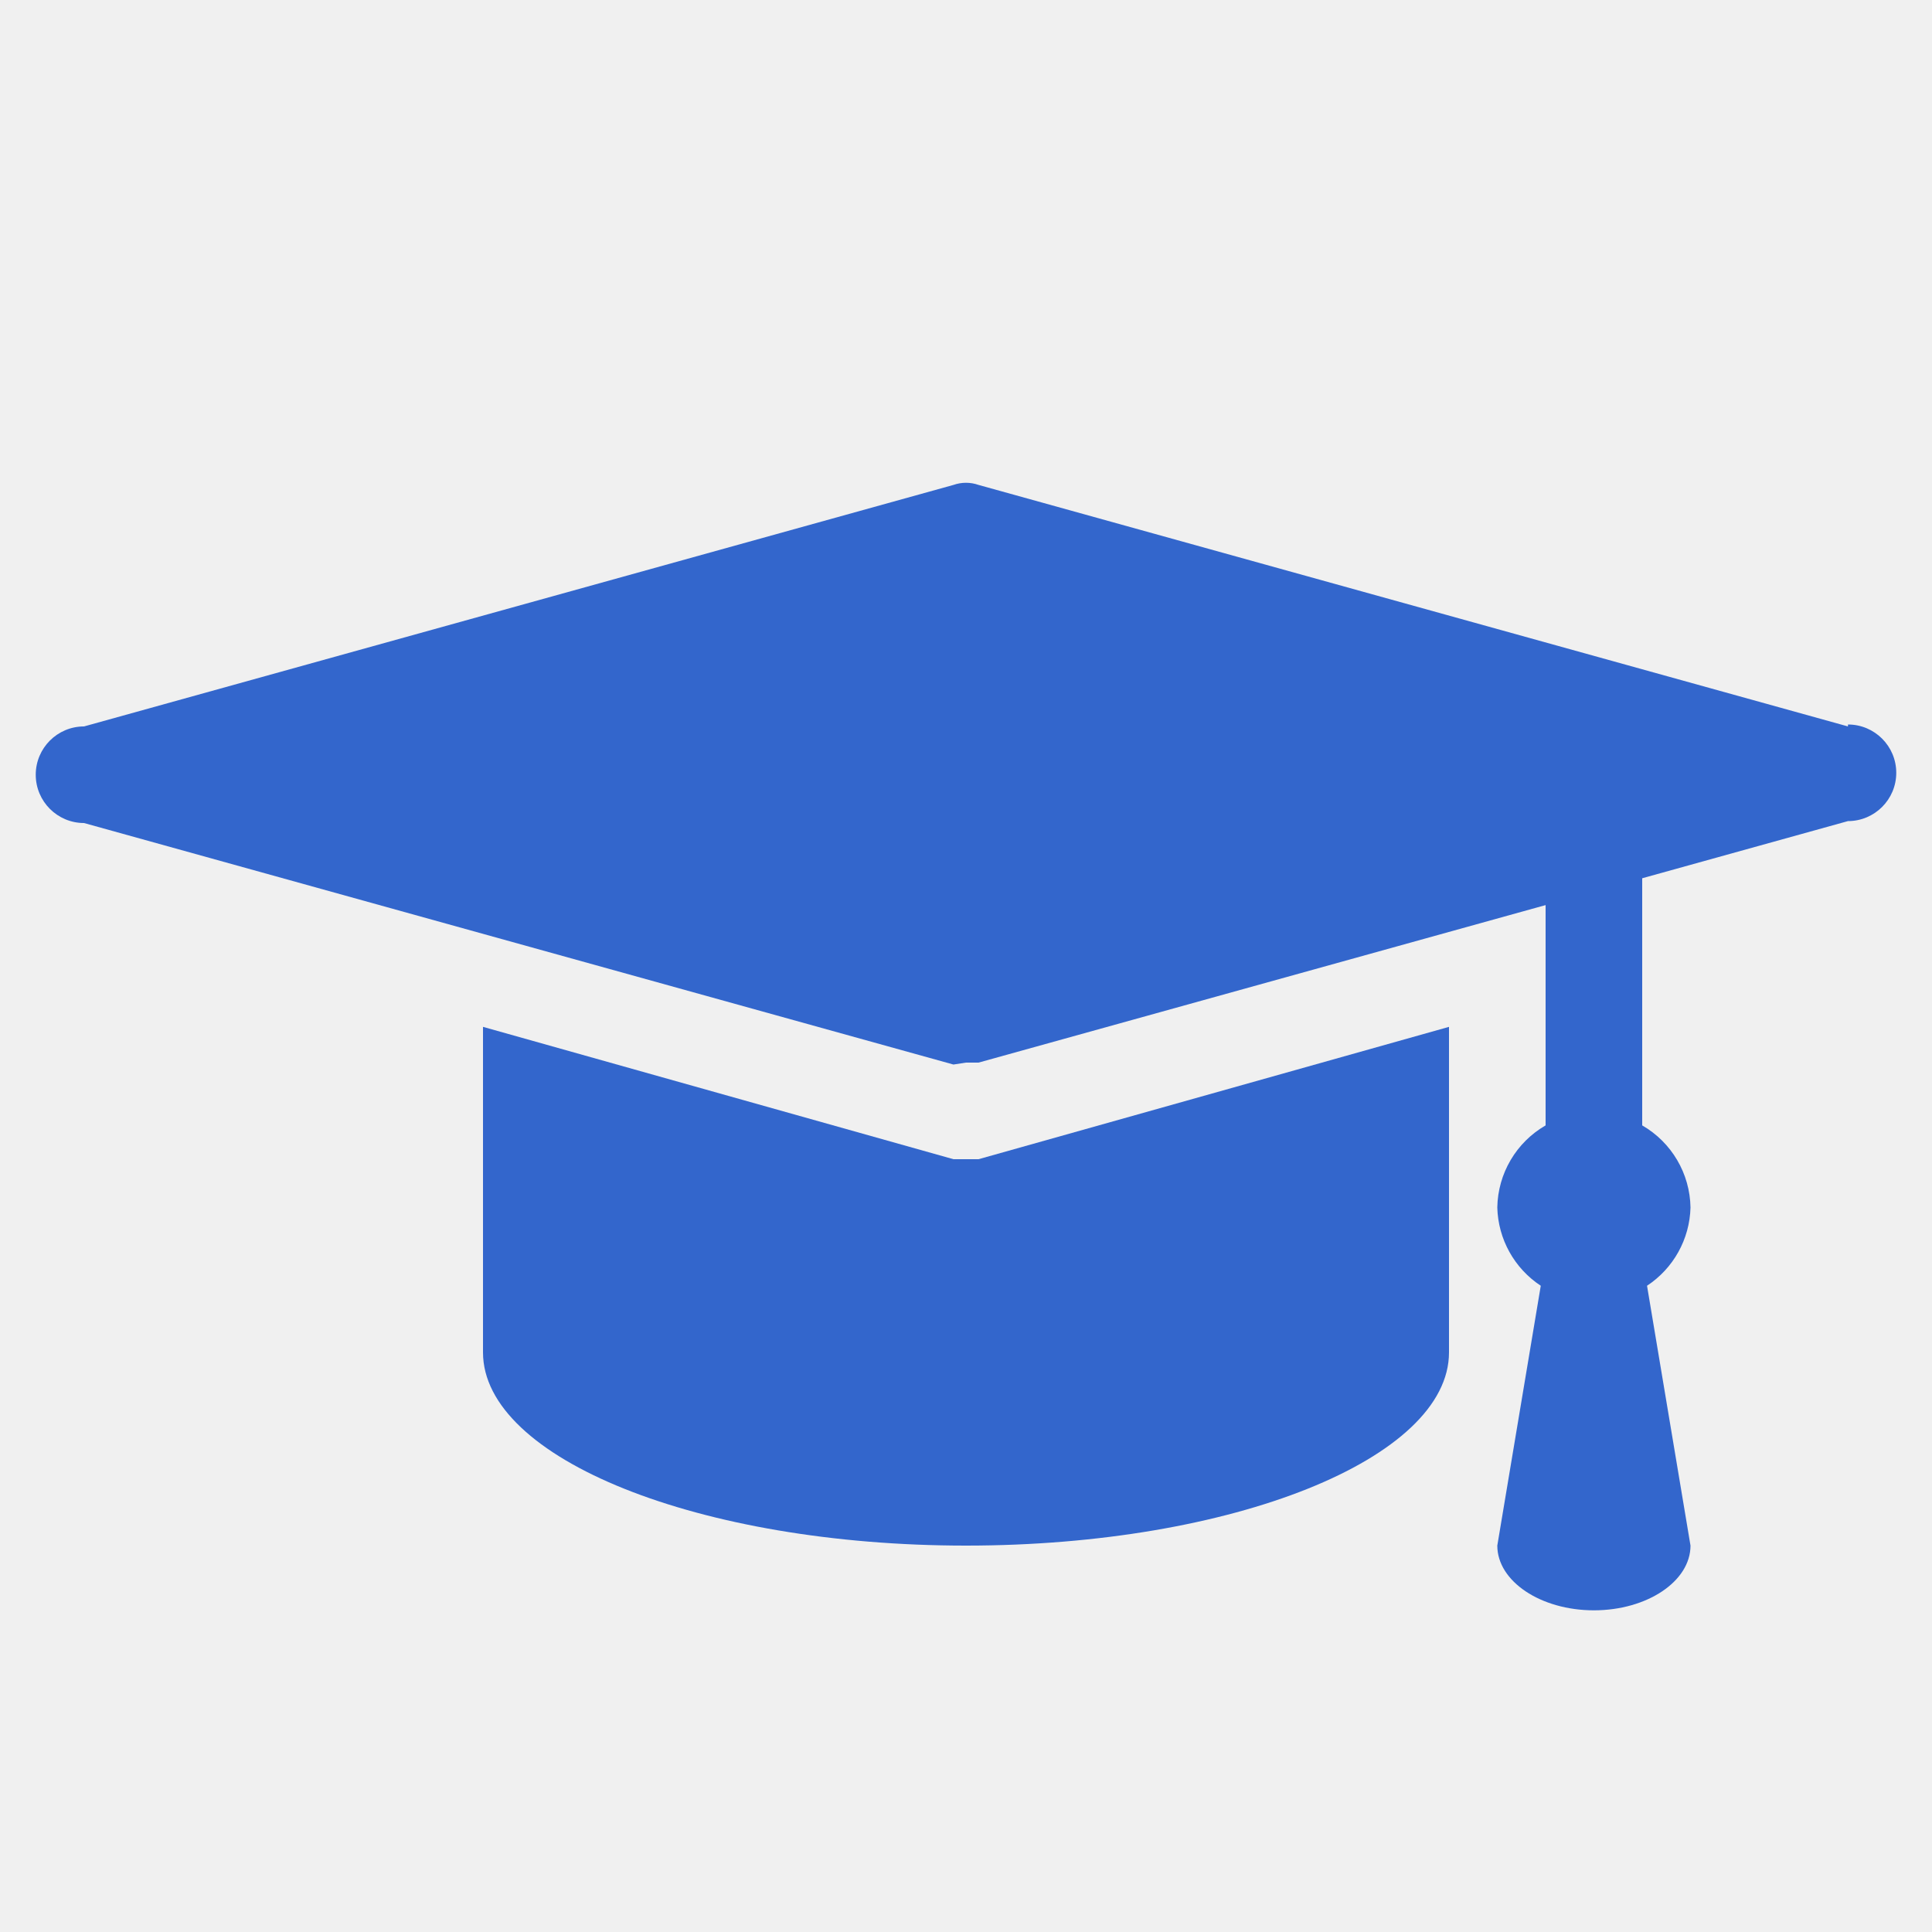
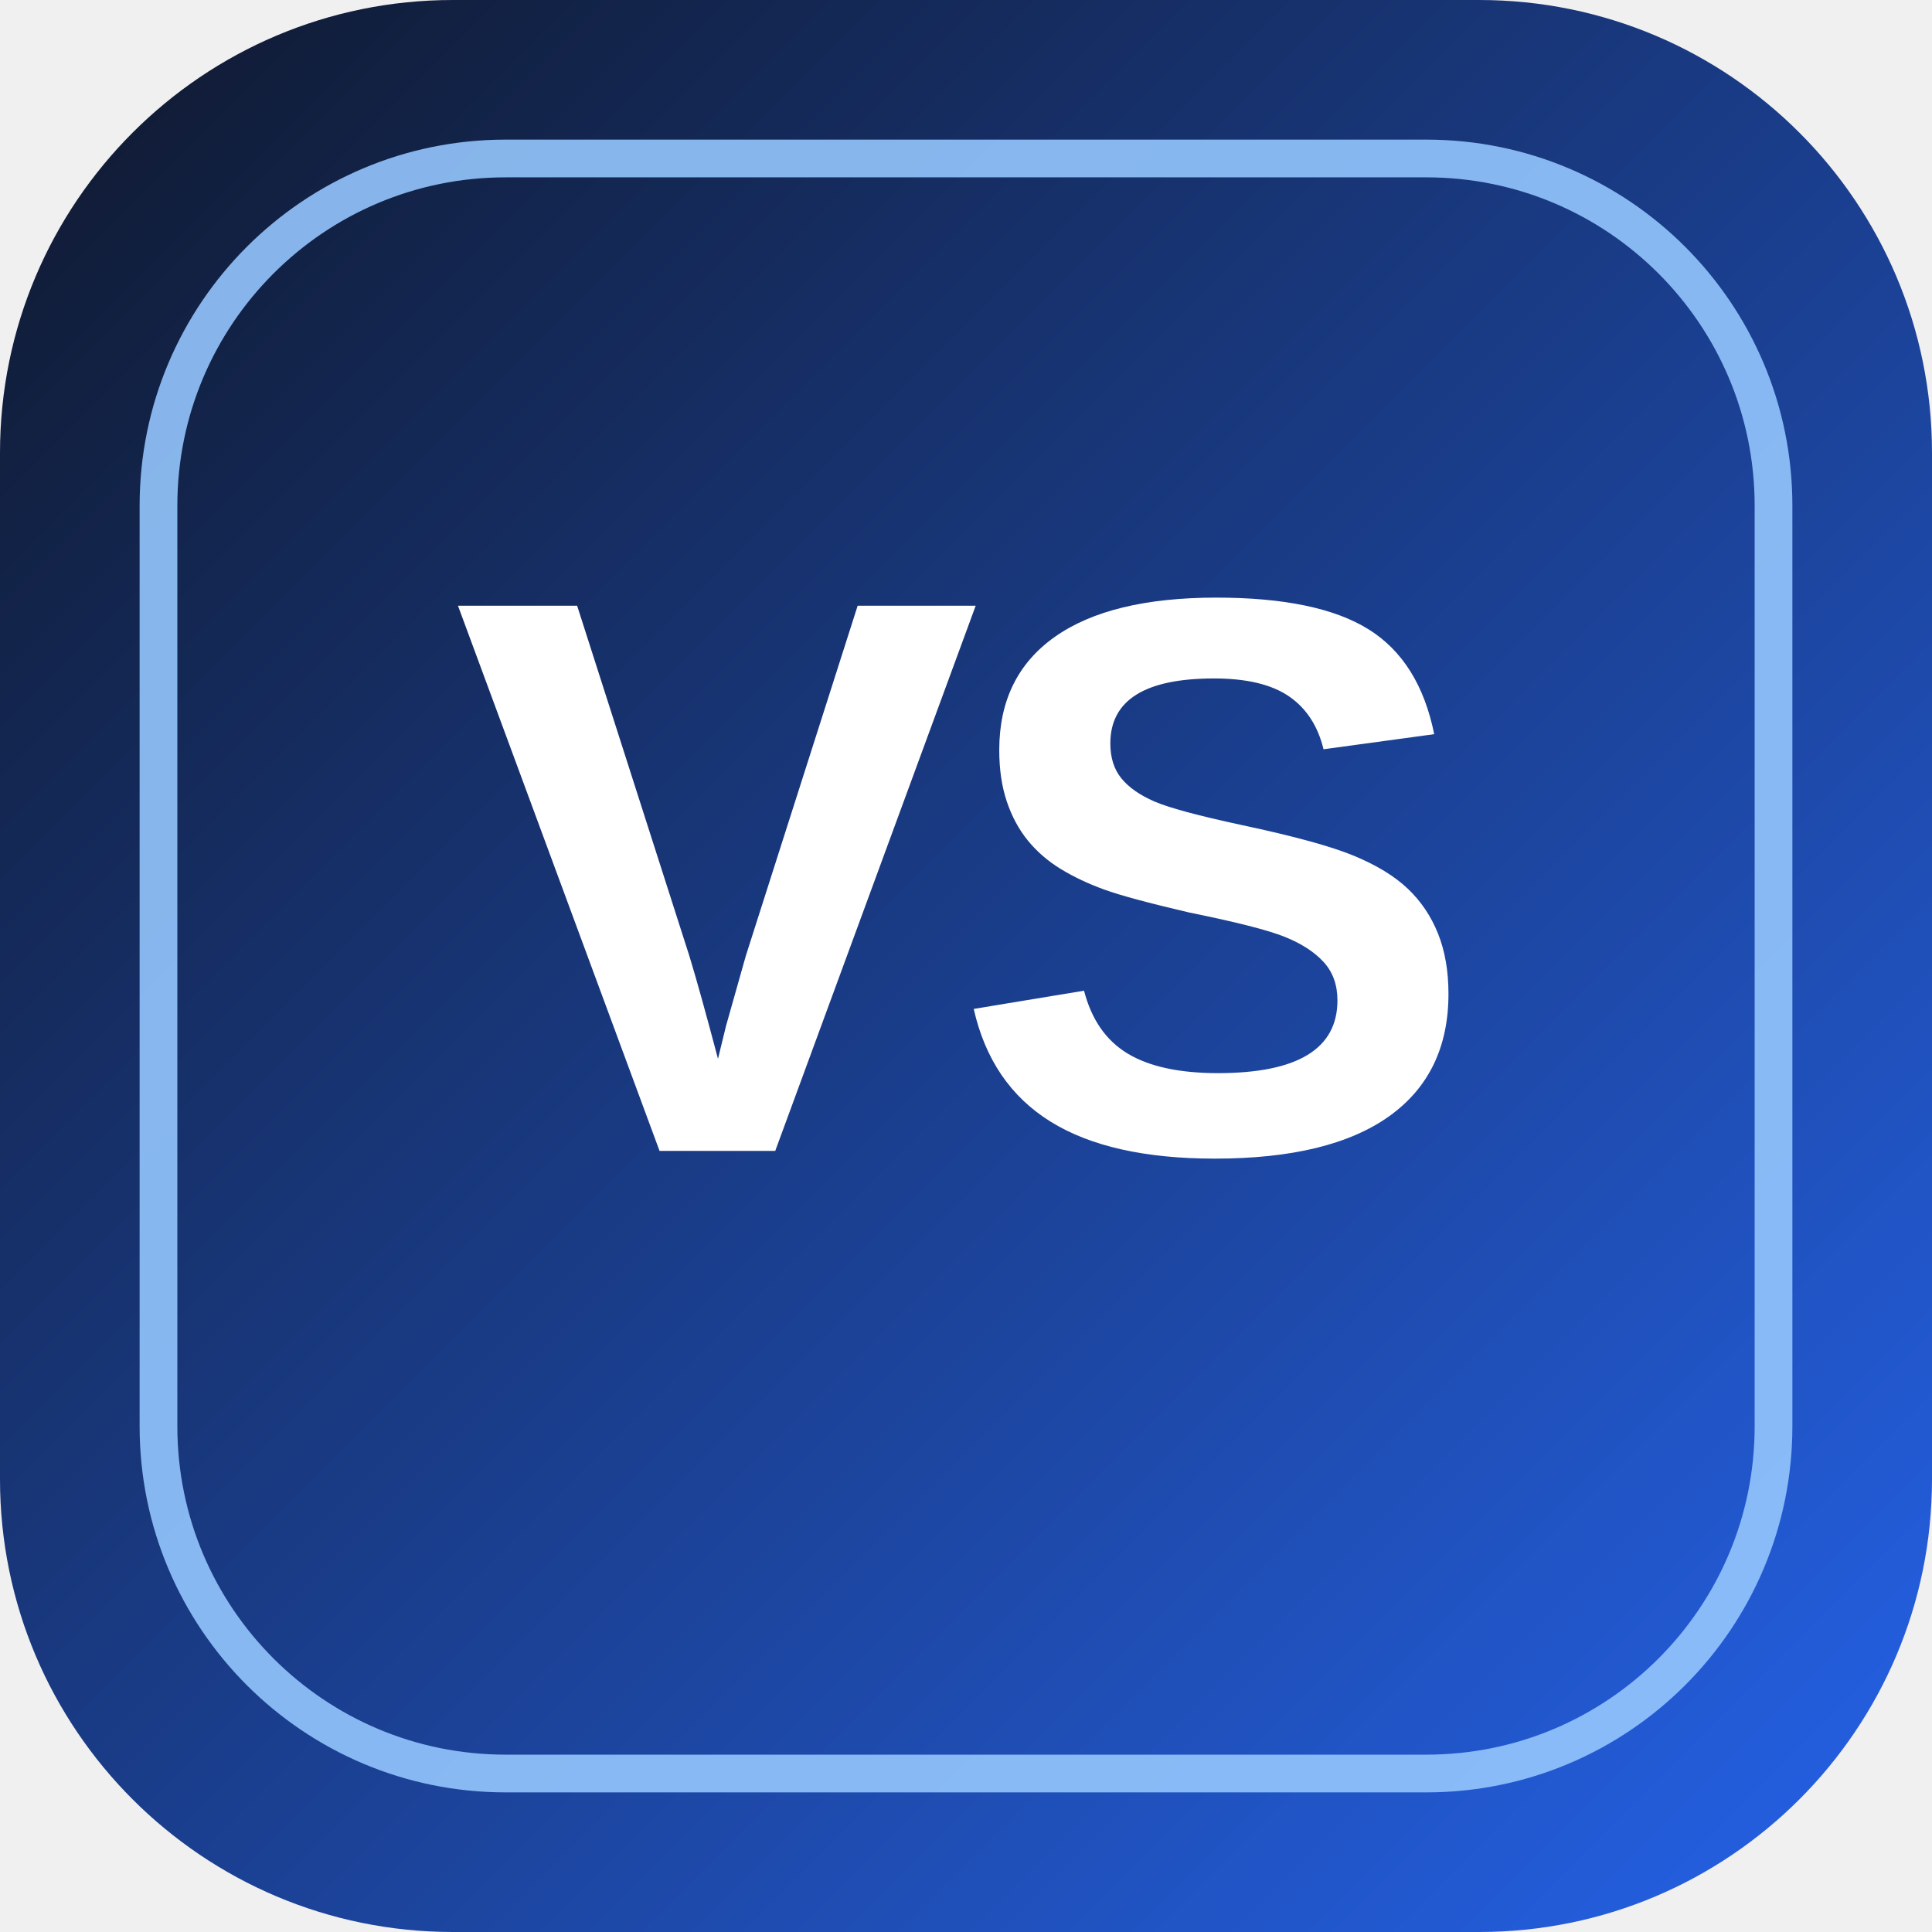
- <svg xmlns="http://www.w3.org/2000/svg" viewBox="2 2 20 20">
-   <path d="M12.13,14,12,14l-.13,0L7,12.63V16c0,1.1,2.24,2,5,2s5-.9,5-2V12.63Z" fill="#36c" />
-   <path d="M21.13,9.52l-9-2.5a.39.39,0,0,0-.26,0l-9,2.5a.5.5,0,0,0,0,1l9,2.5L12,13l.13,0,9-2.5a.5.5,0,0,0,0-1Z" fill="#36c" />
-   <path d="M19.5,14.5a1,1,0,0,0-.5-.85V10H18v3.65a1,1,0,0,0-.5.85,1,1,0,0,0,.45.81L17.5,18c0,.37.45.67,1,.67s1-.3,1-.67l-.45-2.69A1,1,0,0,0,19.5,14.5Z" fill="#36c" />
+ <svg xmlns="http://www.w3.org/2000/svg" viewBox="0 0 512 512">
+   <defs>
+     <linearGradient id="bg" x1="0" x2="1" y1="0" y2="1">
+       <stop offset="0%" stop-color="#0f172a" />
+       <stop offset="100%" stop-color="#2563eb" />
+     </linearGradient>
+   </defs>
+   <rect width="512" height="512" rx="120" fill="url(#bg)" />
+   <rect x="42" y="42" width="428" height="428" rx="92" fill="none" stroke="#93c5fd" stroke-width="10" opacity="0.9" />
+   <text x="256" y="305" text-anchor="middle" font-size="210" font-weight="700" fill="#ffffff" font-family="Arial, sans-serif" letter-spacing="-8">VS</text>
</svg>
